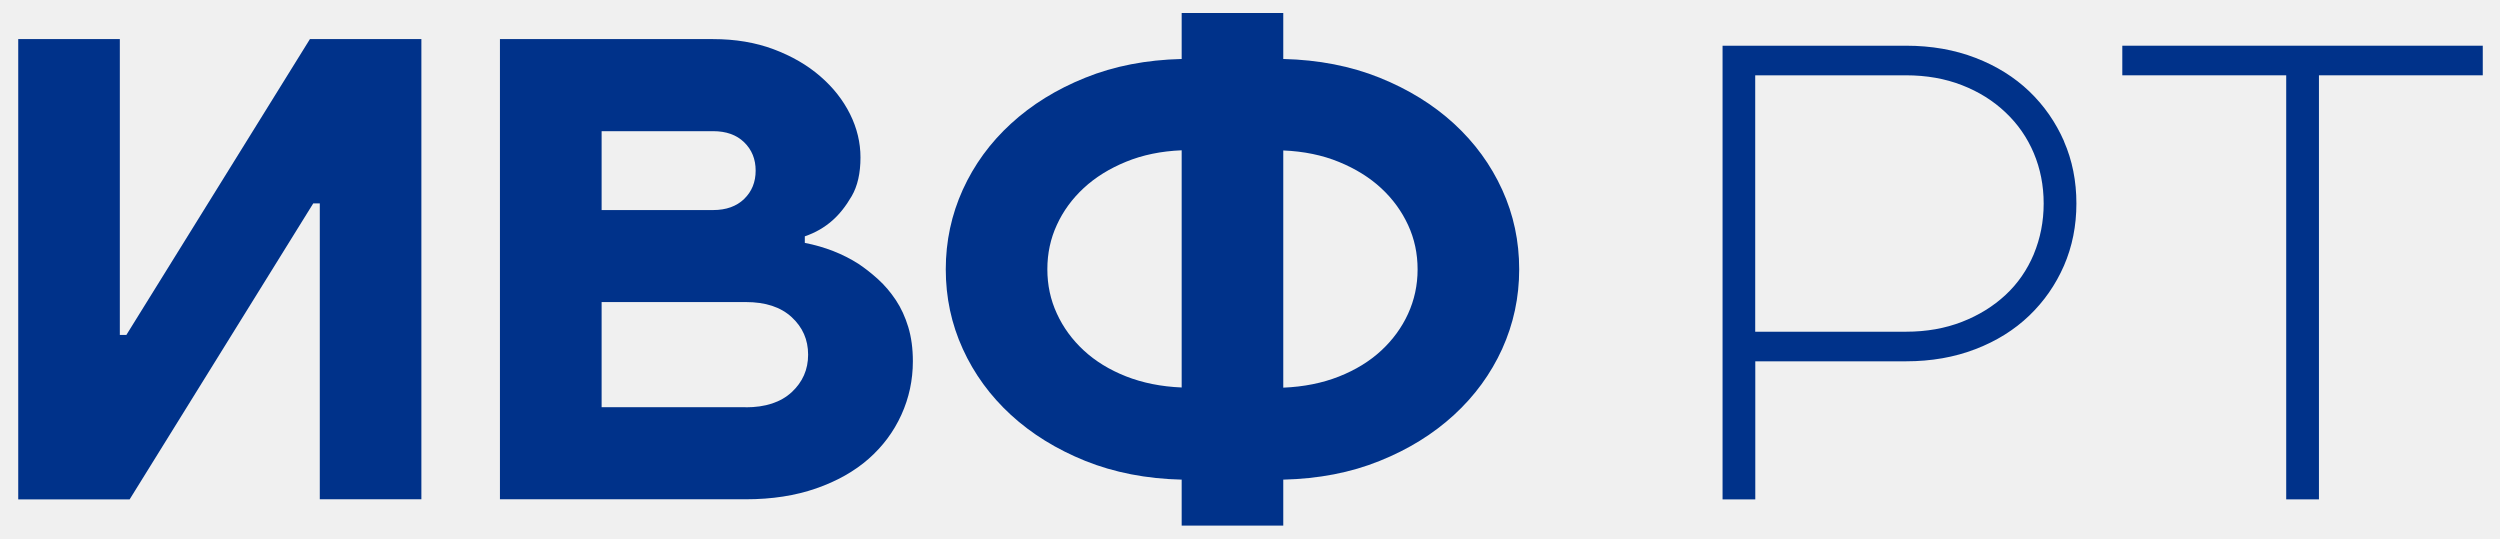
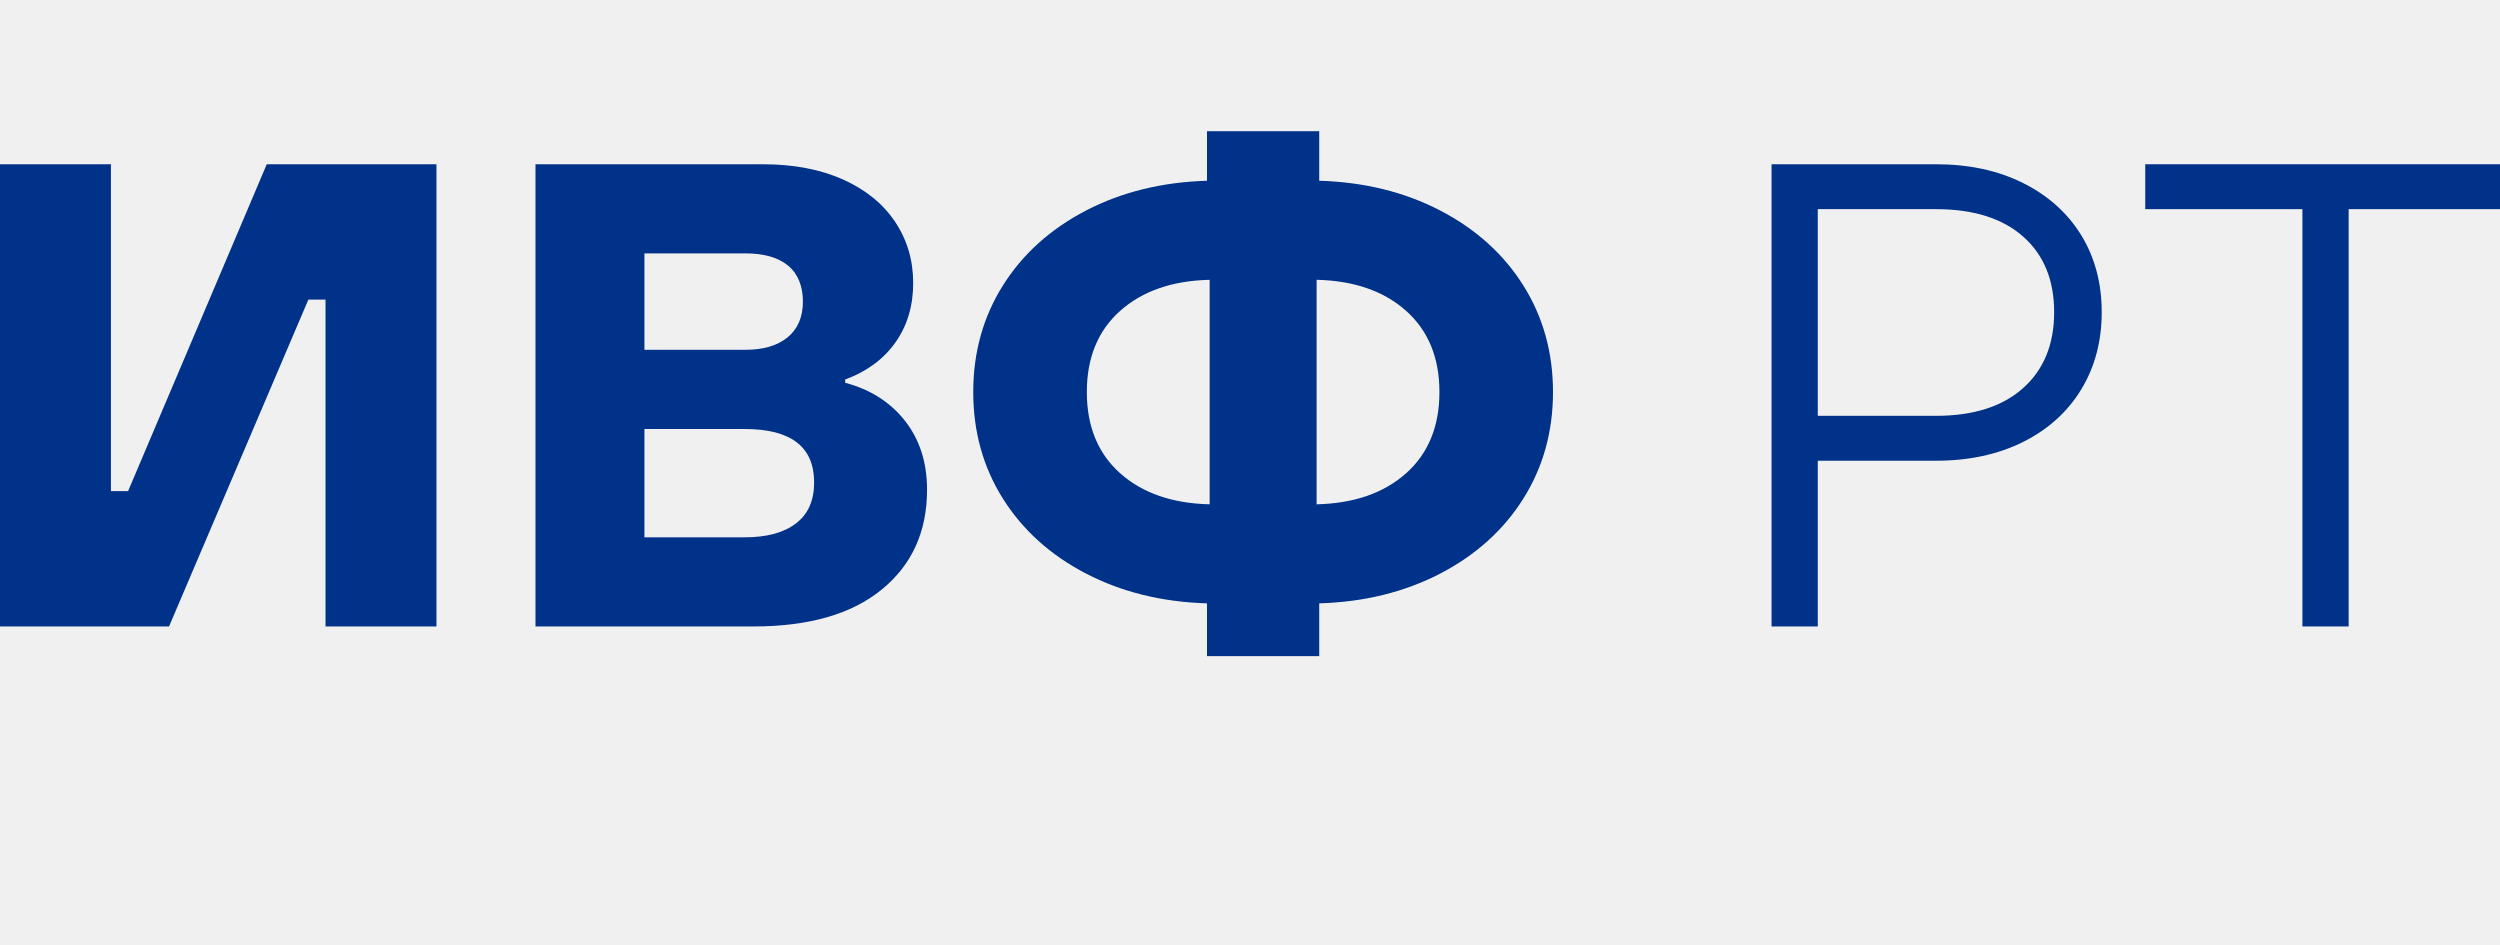
- <svg xmlns="http://www.w3.org/2000/svg" width="130" height="28" viewBox="0 0 130 28" fill="none">
-   <path d="M6.744 25.967H0.948V2.033H6.231V17.417H6.571L16.116 2.033H21.912V25.963H16.629V10.578H16.288L6.744 25.963V25.967Z" fill="#00328A" />
-   <path d="M37.08 2.033C38.238 2.033 39.29 2.21 40.232 2.563C41.173 2.917 41.982 3.385 42.65 3.965C43.322 4.544 43.839 5.202 44.202 5.932C44.564 6.661 44.745 7.413 44.745 8.187C44.745 9.009 44.591 9.681 44.286 10.203C43.98 10.729 43.645 11.149 43.282 11.467C42.871 11.829 42.398 12.103 41.85 12.289V12.63C42.893 12.833 43.826 13.2 44.644 13.722C44.984 13.951 45.325 14.217 45.665 14.526C46.005 14.835 46.31 15.194 46.584 15.605C46.858 16.016 47.071 16.485 47.23 17.006C47.389 17.532 47.469 18.125 47.469 18.783C47.469 19.765 47.27 20.693 46.872 21.569C46.474 22.448 45.904 23.209 45.17 23.858C44.431 24.508 43.521 25.021 42.442 25.397C41.363 25.773 40.143 25.963 38.777 25.963H25.997V2.033H37.075H37.08ZM31.284 6.821V10.923H37.08C37.76 10.923 38.3 10.729 38.698 10.344C39.096 9.955 39.294 9.469 39.294 8.872C39.294 8.275 39.096 7.789 38.698 7.4C38.3 7.011 37.76 6.821 37.08 6.821H31.284ZM38.782 21.18C39.803 21.18 40.599 20.919 41.169 20.393C41.735 19.866 42.022 19.221 42.022 18.443C42.022 17.665 41.739 17.02 41.169 16.493C40.599 15.967 39.807 15.707 38.782 15.707H31.284V21.175H38.782V21.18Z" fill="#00328A" />
-   <path d="M61.447 24.941C59.608 24.897 57.937 24.57 56.439 23.969C54.94 23.363 53.649 22.567 52.57 21.577C51.492 20.587 50.656 19.442 50.064 18.142C49.471 16.842 49.18 15.463 49.18 14.004C49.18 12.545 49.476 11.166 50.064 9.866C50.656 8.567 51.487 7.422 52.57 6.431C53.649 5.441 54.94 4.641 56.439 4.04C57.937 3.434 59.608 3.111 61.447 3.067V0.675H66.73V3.067C68.57 3.111 70.241 3.438 71.739 4.04C73.238 4.645 74.529 5.441 75.608 6.431C76.686 7.422 77.522 8.567 78.114 9.866C78.707 11.166 78.998 12.545 78.998 14.004C78.998 15.463 78.702 16.842 78.114 18.142C77.522 19.442 76.686 20.587 75.608 21.577C74.529 22.567 73.238 23.368 71.739 23.969C70.241 24.575 68.57 24.897 66.73 24.941V27.333H61.447V24.941ZM61.447 7.815C60.378 7.859 59.414 8.058 58.552 8.412C57.69 8.765 56.956 9.221 56.355 9.778C55.753 10.335 55.285 10.976 54.958 11.692C54.626 12.408 54.462 13.178 54.462 14C54.462 14.822 54.626 15.591 54.958 16.308C55.285 17.024 55.753 17.665 56.355 18.222C56.956 18.779 57.69 19.23 58.552 19.57C59.414 19.91 60.382 20.105 61.447 20.149V7.806V7.815ZM66.73 20.158C67.8 20.114 68.764 19.919 69.626 19.579C70.488 19.238 71.222 18.788 71.823 18.231C72.424 17.674 72.893 17.032 73.22 16.316C73.547 15.6 73.715 14.831 73.715 14.009C73.715 13.186 73.552 12.417 73.22 11.701C72.889 10.985 72.424 10.344 71.823 9.787C71.222 9.23 70.488 8.774 69.626 8.421C68.764 8.067 67.796 7.868 66.73 7.824V20.167V20.158Z" fill="#00328A" />
-   <path d="M107.327 7.351C107.76 8.341 107.973 9.42 107.973 10.583C107.973 11.745 107.756 12.824 107.327 13.814C106.894 14.805 106.293 15.671 105.519 16.414C104.745 17.156 103.817 17.735 102.725 18.155C101.633 18.576 100.431 18.788 99.113 18.788H91.275V25.967H89.573V2.377H99.118C100.435 2.377 101.642 2.59 102.729 3.01C103.821 3.43 104.75 4.013 105.523 4.751C106.297 5.494 106.898 6.361 107.332 7.351H107.327ZM105.758 13.213C106.098 12.391 106.271 11.515 106.271 10.583C106.271 9.65 106.098 8.774 105.758 7.965C105.417 7.156 104.927 6.449 104.29 5.848C103.653 5.242 102.897 4.769 102.022 4.429C101.147 4.088 100.174 3.916 99.109 3.916H91.271V17.249H99.109C100.179 17.249 101.147 17.077 102.022 16.736C102.897 16.396 103.653 15.927 104.29 15.335C104.927 14.743 105.413 14.035 105.758 13.217V13.213Z" fill="#00328A" />
-   <path d="M110.36 3.916V2.377H129.104V3.916H120.585V25.967H118.883V3.916H110.364H110.36Z" fill="#00328A" />
+ <svg xmlns="http://www.w3.org/2000/svg" width="127" height="48" viewBox="0 0 127 48" fill="none">
+   <g clip-path="url(#clip0_5780_761)">
+     <path d="M8.587 31.824H0V8.344H5.635V24.948H6.507L13.551 8.344H22.172V31.824H16.537V15.22H15.665L8.587 31.824H8.587Z" fill="#00328A" />
+     <path d="M42.935 19.446C44.209 19.782 45.221 20.425 45.971 21.375C46.719 22.326 47.094 23.494 47.094 24.88C47.094 27.005 46.328 28.693 44.797 29.945C43.265 31.198 41.09 31.824 38.273 31.824H27.203V8.344H38.742C40.307 8.344 41.665 8.601 42.817 9.115C43.969 9.63 44.852 10.345 45.467 11.262C46.082 12.179 46.39 13.218 46.39 14.381C46.39 15.544 46.088 16.55 45.484 17.4C44.88 18.25 44.03 18.876 42.935 19.278V19.446ZM32.737 12.872V17.769H37.869C38.786 17.769 39.501 17.557 40.016 17.132C40.53 16.707 40.787 16.104 40.787 15.32C40.787 14.537 40.536 13.906 40.033 13.492C39.529 13.079 38.809 12.872 37.869 12.872H32.737ZM37.836 27.295C38.954 27.295 39.82 27.06 40.435 26.59C41.05 26.121 41.358 25.428 41.358 24.511C41.358 22.7 40.184 21.794 37.836 21.794H32.737V27.295H37.836Z" fill="#00328A" />
+     <path d="M77.383 25.333C76.377 26.933 74.967 28.201 73.156 29.141C71.345 30.08 69.299 30.583 67.017 30.65V33.333H61.315V30.65C59.035 30.583 56.988 30.08 55.177 29.141C53.365 28.201 51.957 26.933 50.95 25.333C49.944 23.735 49.441 21.929 49.441 19.916C49.441 17.903 49.944 16.098 50.95 14.499C51.956 12.9 53.365 11.631 55.177 10.691C56.988 9.752 59.034 9.249 61.315 9.182V6.666H67.017V9.182C69.298 9.249 71.345 9.752 73.156 10.691C74.967 11.631 76.376 12.9 77.383 14.499C78.389 16.098 78.892 17.903 78.892 19.916C78.892 21.929 78.389 23.735 77.383 25.333ZM56.905 24.042C58.033 25.048 59.549 25.574 61.45 25.619V14.214C59.549 14.259 58.034 14.784 56.905 15.791C55.775 16.797 55.211 18.172 55.211 19.917C55.211 21.661 55.775 23.036 56.905 24.043V24.042ZM66.884 25.619C68.784 25.574 70.299 25.049 71.429 24.042C72.558 23.036 73.123 21.661 73.123 19.916C73.123 18.171 72.558 16.797 71.429 15.79C70.3 14.784 68.785 14.259 66.884 14.213V25.618V25.619Z" fill="#00328A" />
+     <path d="M98.347 8.344C100.025 8.344 101.501 8.662 102.775 9.3C104.049 9.937 105.033 10.82 105.727 11.95C106.419 13.079 106.767 14.382 106.767 15.858C106.767 17.334 106.419 18.642 105.727 19.782C105.033 20.923 104.049 21.812 102.775 22.449C101.5 23.086 100.024 23.405 98.347 23.405H92.343V31.824H89.995V8.344H98.347ZM98.347 21.124C100.248 21.124 101.723 20.654 102.775 19.715C103.825 18.776 104.351 17.49 104.351 15.858C104.351 14.225 103.825 12.945 102.775 12.017C101.723 11.089 100.247 10.625 98.347 10.625H92.343V21.124H98.347Z" fill="#00328A" />
+     <path d="M119.311 31.824H116.963V10.625H108.979V8.344H127.294V10.625H119.311V31.824Z" fill="#00328A" />
+   </g>
+   <defs>
+     <clipPath id="clip0_5780_761">
+       <rect width="127" height="48" fill="white" />
+     </clipPath>
+   </defs>
</svg>
